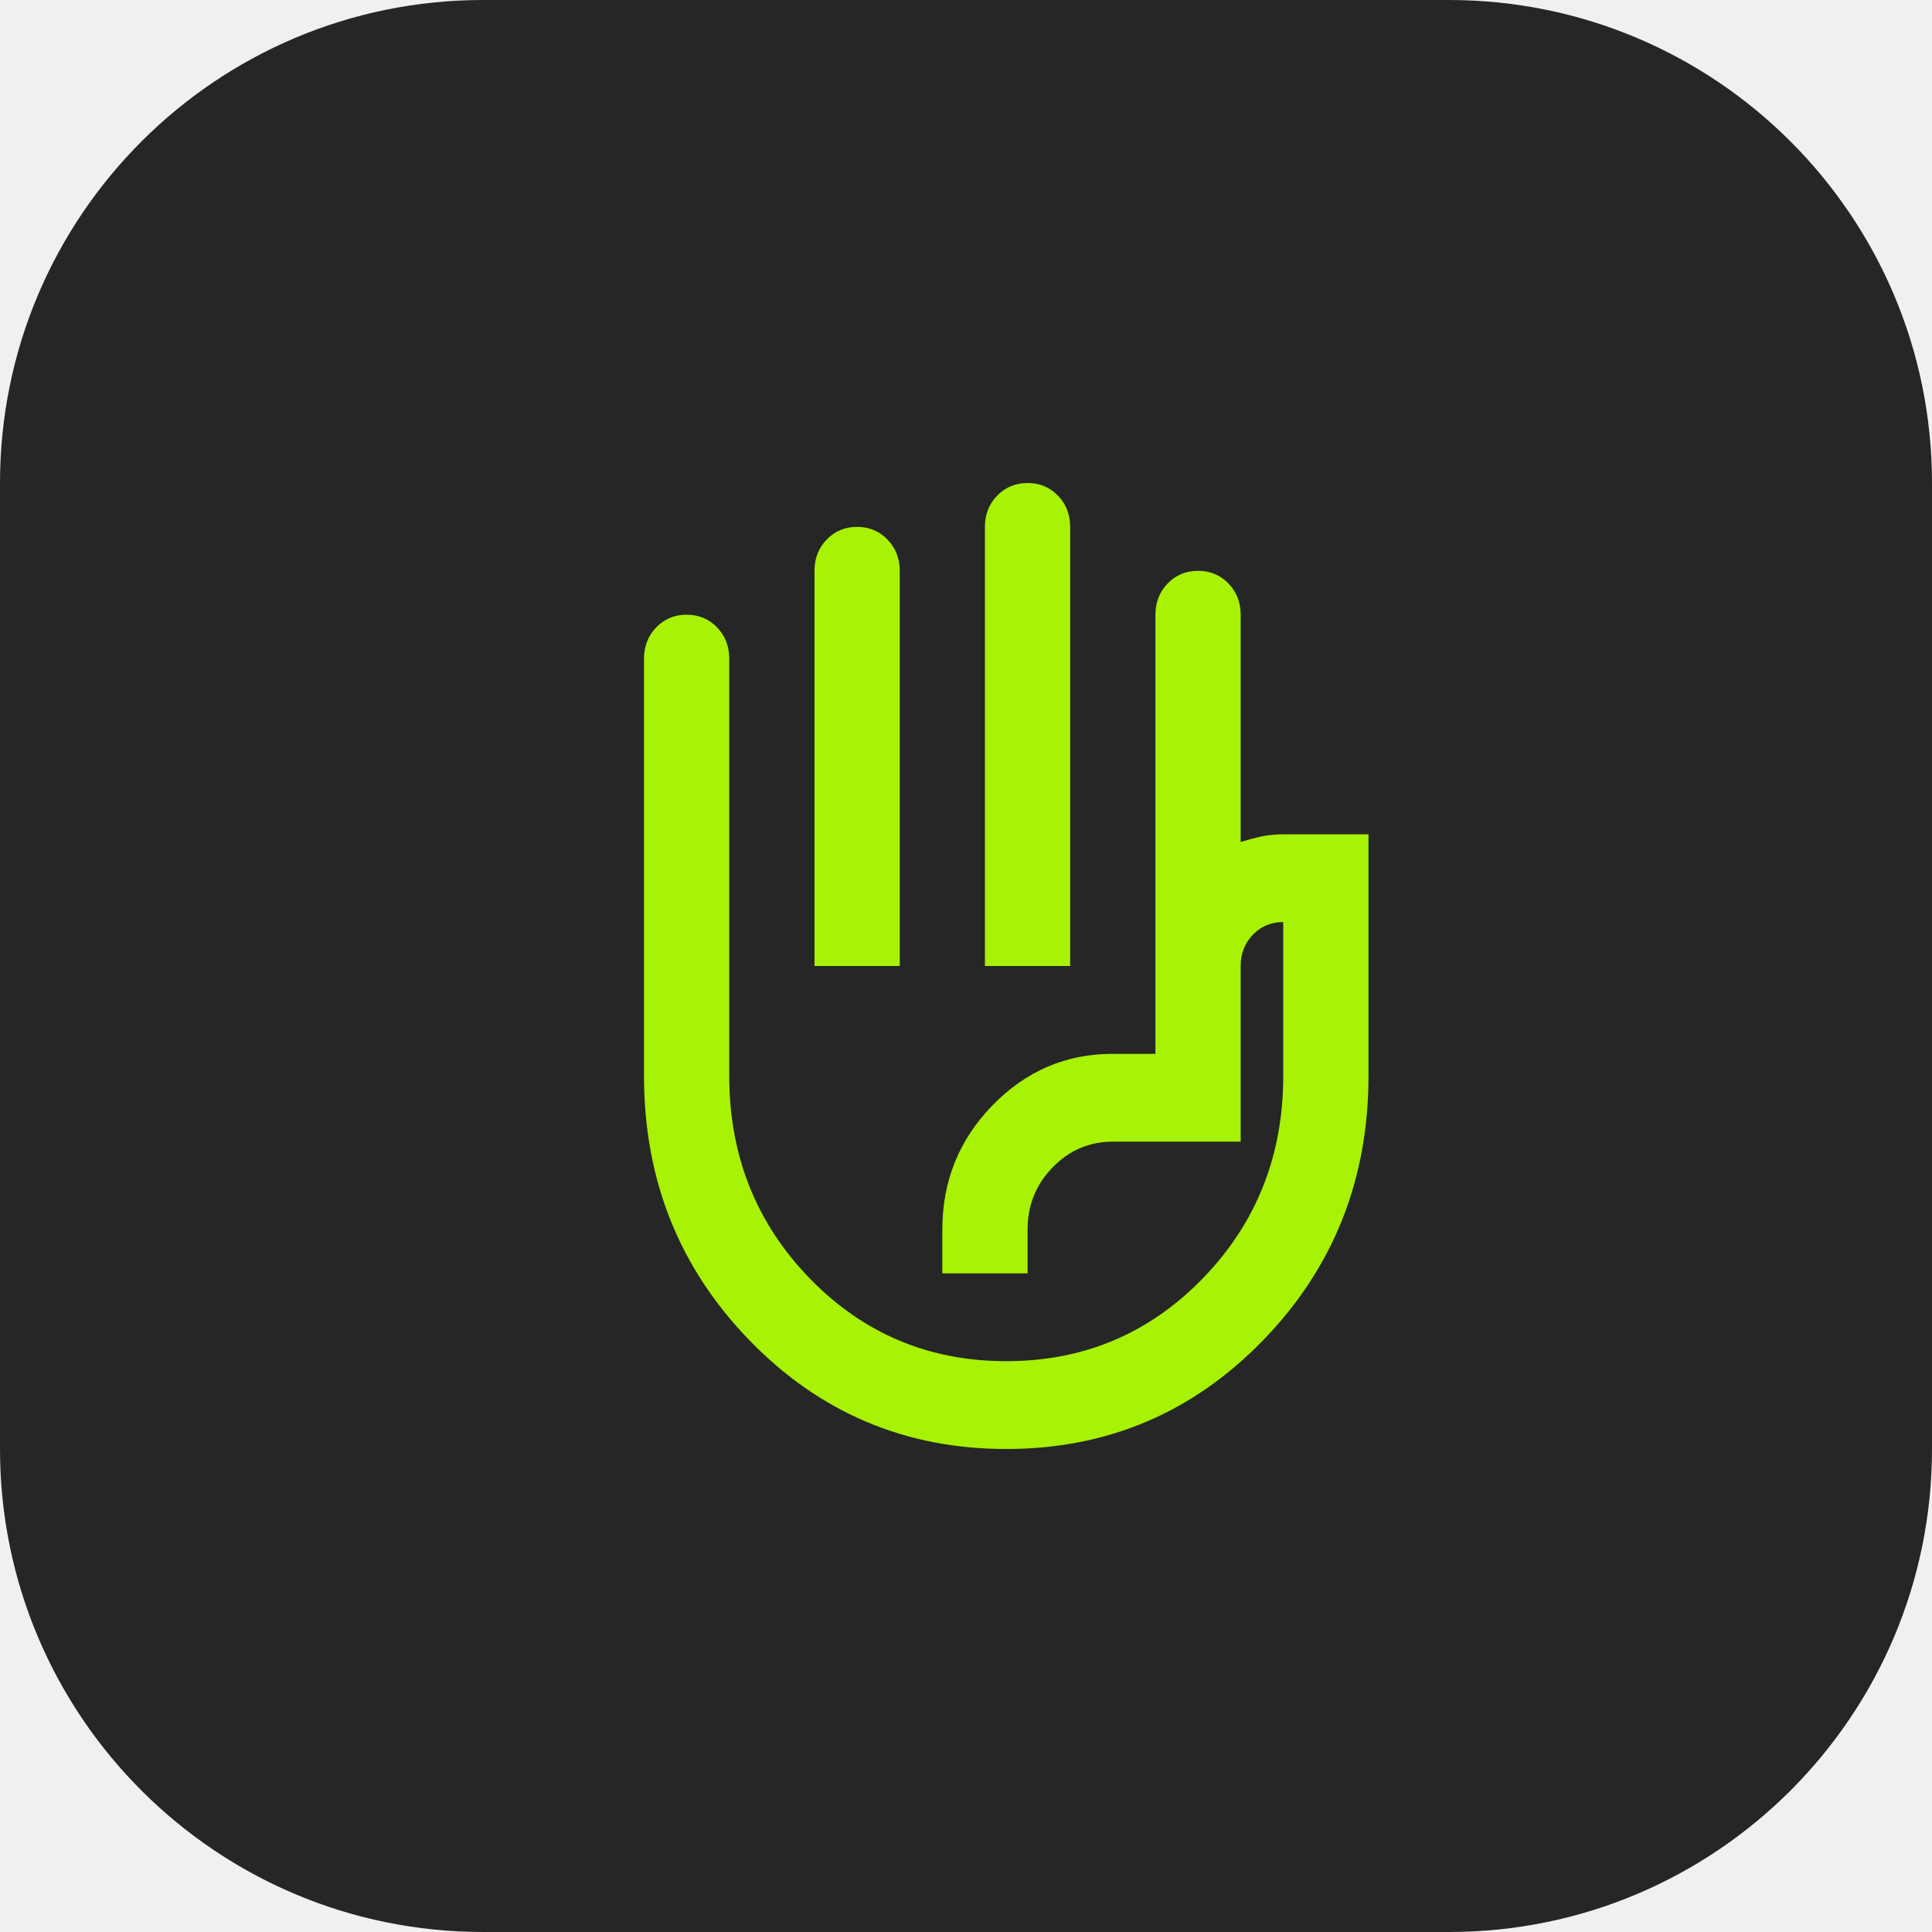
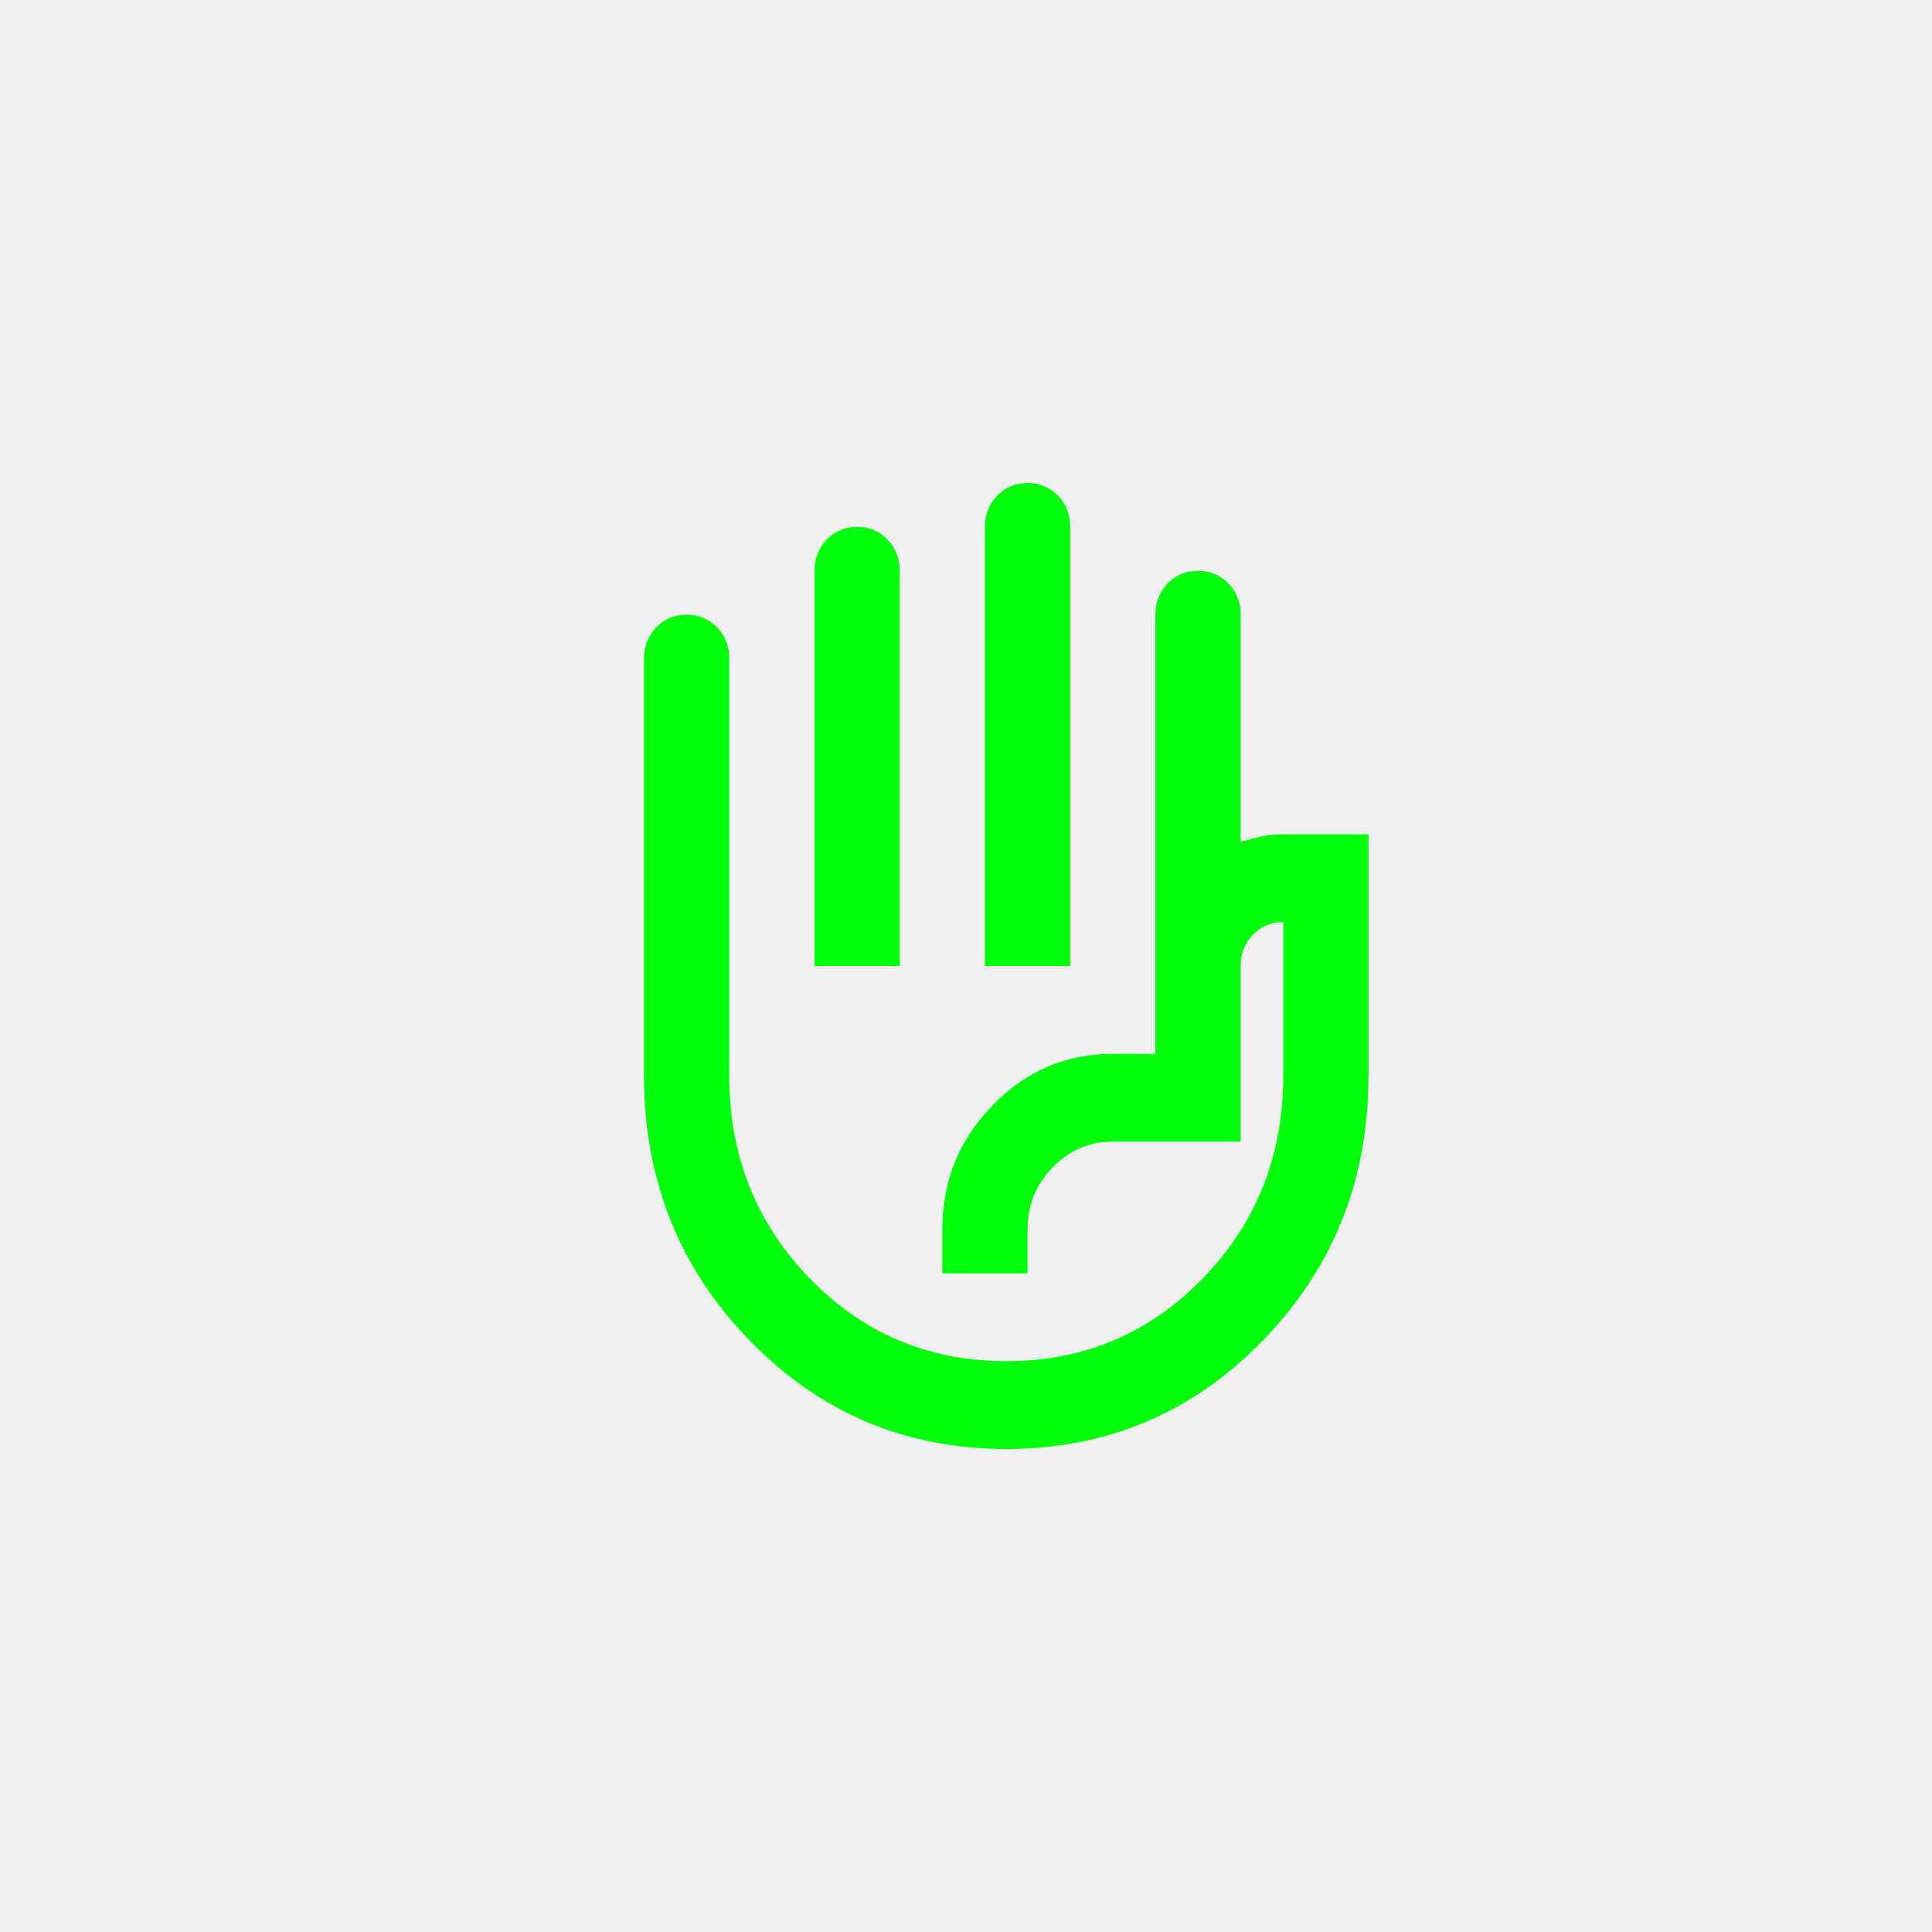
<svg xmlns="http://www.w3.org/2000/svg" width="24" height="24" viewBox="0 0 24 24" fill="none">
-   <rect width="24" height="24" rx="6" fill="#262626" />
-   <path d="M12.235 12V6.545C12.235 6.391 12.286 6.261 12.387 6.157C12.489 6.052 12.615 6 12.765 6C12.915 6 13.04 6.052 13.142 6.157C13.243 6.261 13.294 6.391 13.294 6.545V12H12.235ZM10.118 12V7.091C10.118 6.936 10.168 6.807 10.27 6.702C10.371 6.598 10.497 6.545 10.647 6.545C10.797 6.545 10.923 6.598 11.024 6.702C11.126 6.807 11.177 6.936 11.177 7.091V12H10.118ZM12.5 18C11.247 18 10.184 17.55 9.31 16.65C8.437 15.75 8 14.655 8 13.364V8.182C8 8.027 8.051 7.898 8.152 7.793C8.254 7.689 8.379 7.636 8.529 7.636C8.679 7.636 8.805 7.689 8.907 7.793C9.008 7.898 9.059 8.027 9.059 8.182V13.364C9.059 14.354 9.392 15.193 10.058 15.88C10.724 16.566 11.538 16.909 12.5 16.909C13.462 16.909 14.276 16.566 14.942 15.88C15.608 15.193 15.941 14.354 15.941 13.364V11.454C15.791 11.454 15.665 11.507 15.564 11.611C15.463 11.716 15.412 11.845 15.412 12V14.182H13.823C13.532 14.182 13.283 14.289 13.076 14.502C12.868 14.716 12.765 14.973 12.765 15.273V15.818H11.706V15.273C11.706 14.673 11.913 14.159 12.328 13.732C12.743 13.305 13.241 13.091 13.823 13.091H14.353V7.636C14.353 7.482 14.404 7.352 14.505 7.248C14.607 7.143 14.732 7.091 14.882 7.091C15.032 7.091 15.158 7.143 15.26 7.248C15.361 7.352 15.412 7.482 15.412 7.636V10.459C15.5 10.432 15.586 10.409 15.67 10.391C15.754 10.373 15.844 10.364 15.941 10.364H17V13.364C17 14.655 16.563 15.75 15.69 16.65C14.816 17.55 13.753 18 12.5 18Z" fill="#A7F205" />
+   <g clip-path="url(#clip0_247_1198)">
+     <path d="M18 0H6C2.686 0 0 2.686 0 6V18C0 21.314 2.686 24 6 24H18C21.314 24 24 21.314 24 18V6C24 2.686 21.314 0 18 0Z" fill="#FBFBFB" fill-opacity="0.094" />
+     <path d="M12.235 12V6.545C12.235 6.391 12.286 6.261 12.387 6.157C12.489 6.052 12.615 6 12.765 6C12.915 6 13.04 6.052 13.142 6.157C13.243 6.261 13.294 6.391 13.294 6.545V12H12.235ZM10.118 12V7.091C10.118 6.936 10.168 6.807 10.27 6.702C10.371 6.598 10.497 6.545 10.647 6.545C10.797 6.545 10.923 6.598 11.024 6.702C11.126 6.807 11.177 6.936 11.177 7.091V12H10.118ZM12.5 18C11.247 18 10.184 17.55 9.31 16.65C8.437 15.75 8 14.655 8 13.364V8.182C8 8.027 8.051 7.898 8.152 7.793C8.254 7.689 8.379 7.636 8.529 7.636C8.679 7.636 8.805 7.689 8.907 7.793C9.008 7.898 9.059 8.027 9.059 8.182V13.364C9.059 14.354 9.392 15.193 10.058 15.88C10.724 16.566 11.538 16.909 12.5 16.909C13.462 16.909 14.276 16.566 14.942 15.88C15.608 15.193 15.941 14.354 15.941 13.364V11.454C15.791 11.454 15.665 11.507 15.564 11.611C15.463 11.716 15.412 11.845 15.412 12V14.182H13.823C13.532 14.182 13.283 14.289 13.076 14.502C12.868 14.716 12.765 14.973 12.765 15.273V15.818H11.706V15.273C11.706 14.673 11.913 14.159 12.328 13.732C12.743 13.305 13.241 13.091 13.823 13.091H14.353V7.636C14.353 7.482 14.404 7.352 14.505 7.248C14.607 7.143 14.732 7.091 14.882 7.091C15.032 7.091 15.158 7.143 15.26 7.248C15.361 7.352 15.412 7.482 15.412 7.636V10.459C15.5 10.432 15.586 10.409 15.67 10.391C15.754 10.373 15.844 10.364 15.941 10.364H17V13.364C17 14.655 16.563 15.75 15.69 16.65C14.816 17.55 13.753 18 12.5 18Z" fill="#00FF0A" />
+   </g>
+   <defs>
+     <clipPath id="clip0_247_1198">
+       <rect width="24" height="24" fill="white" />
+     </clipPath>
+   </defs>
</svg>
